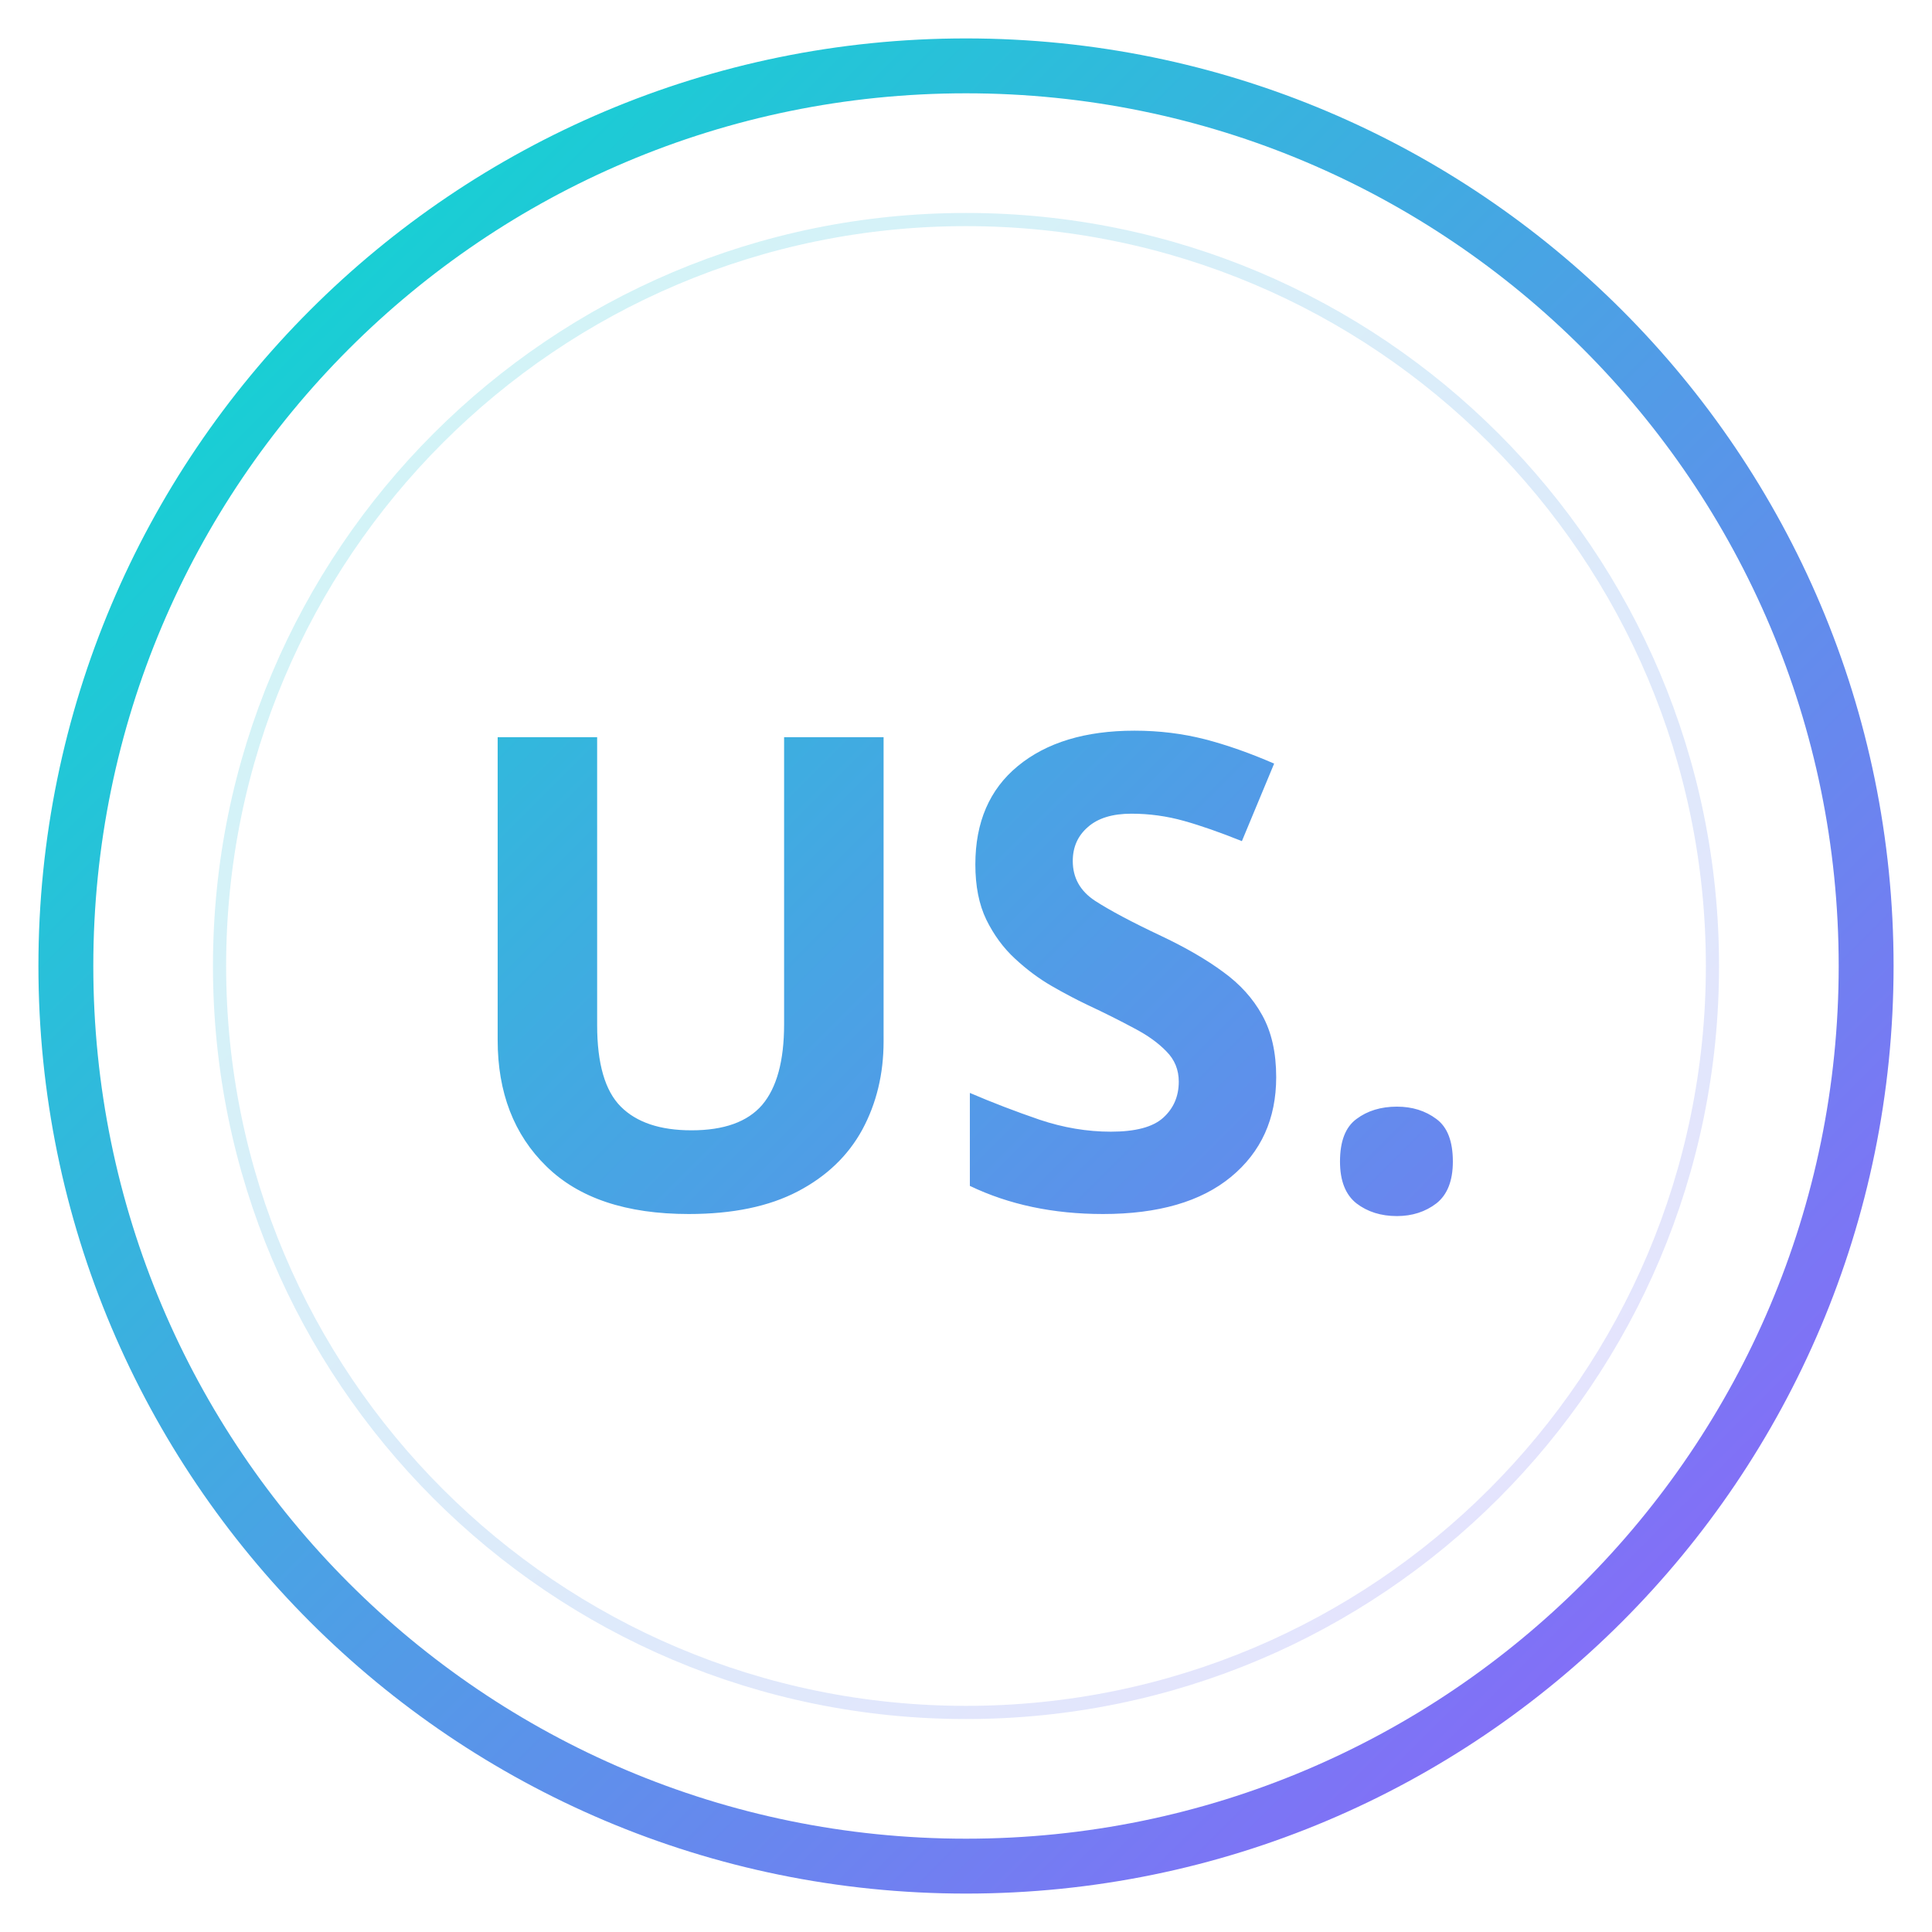
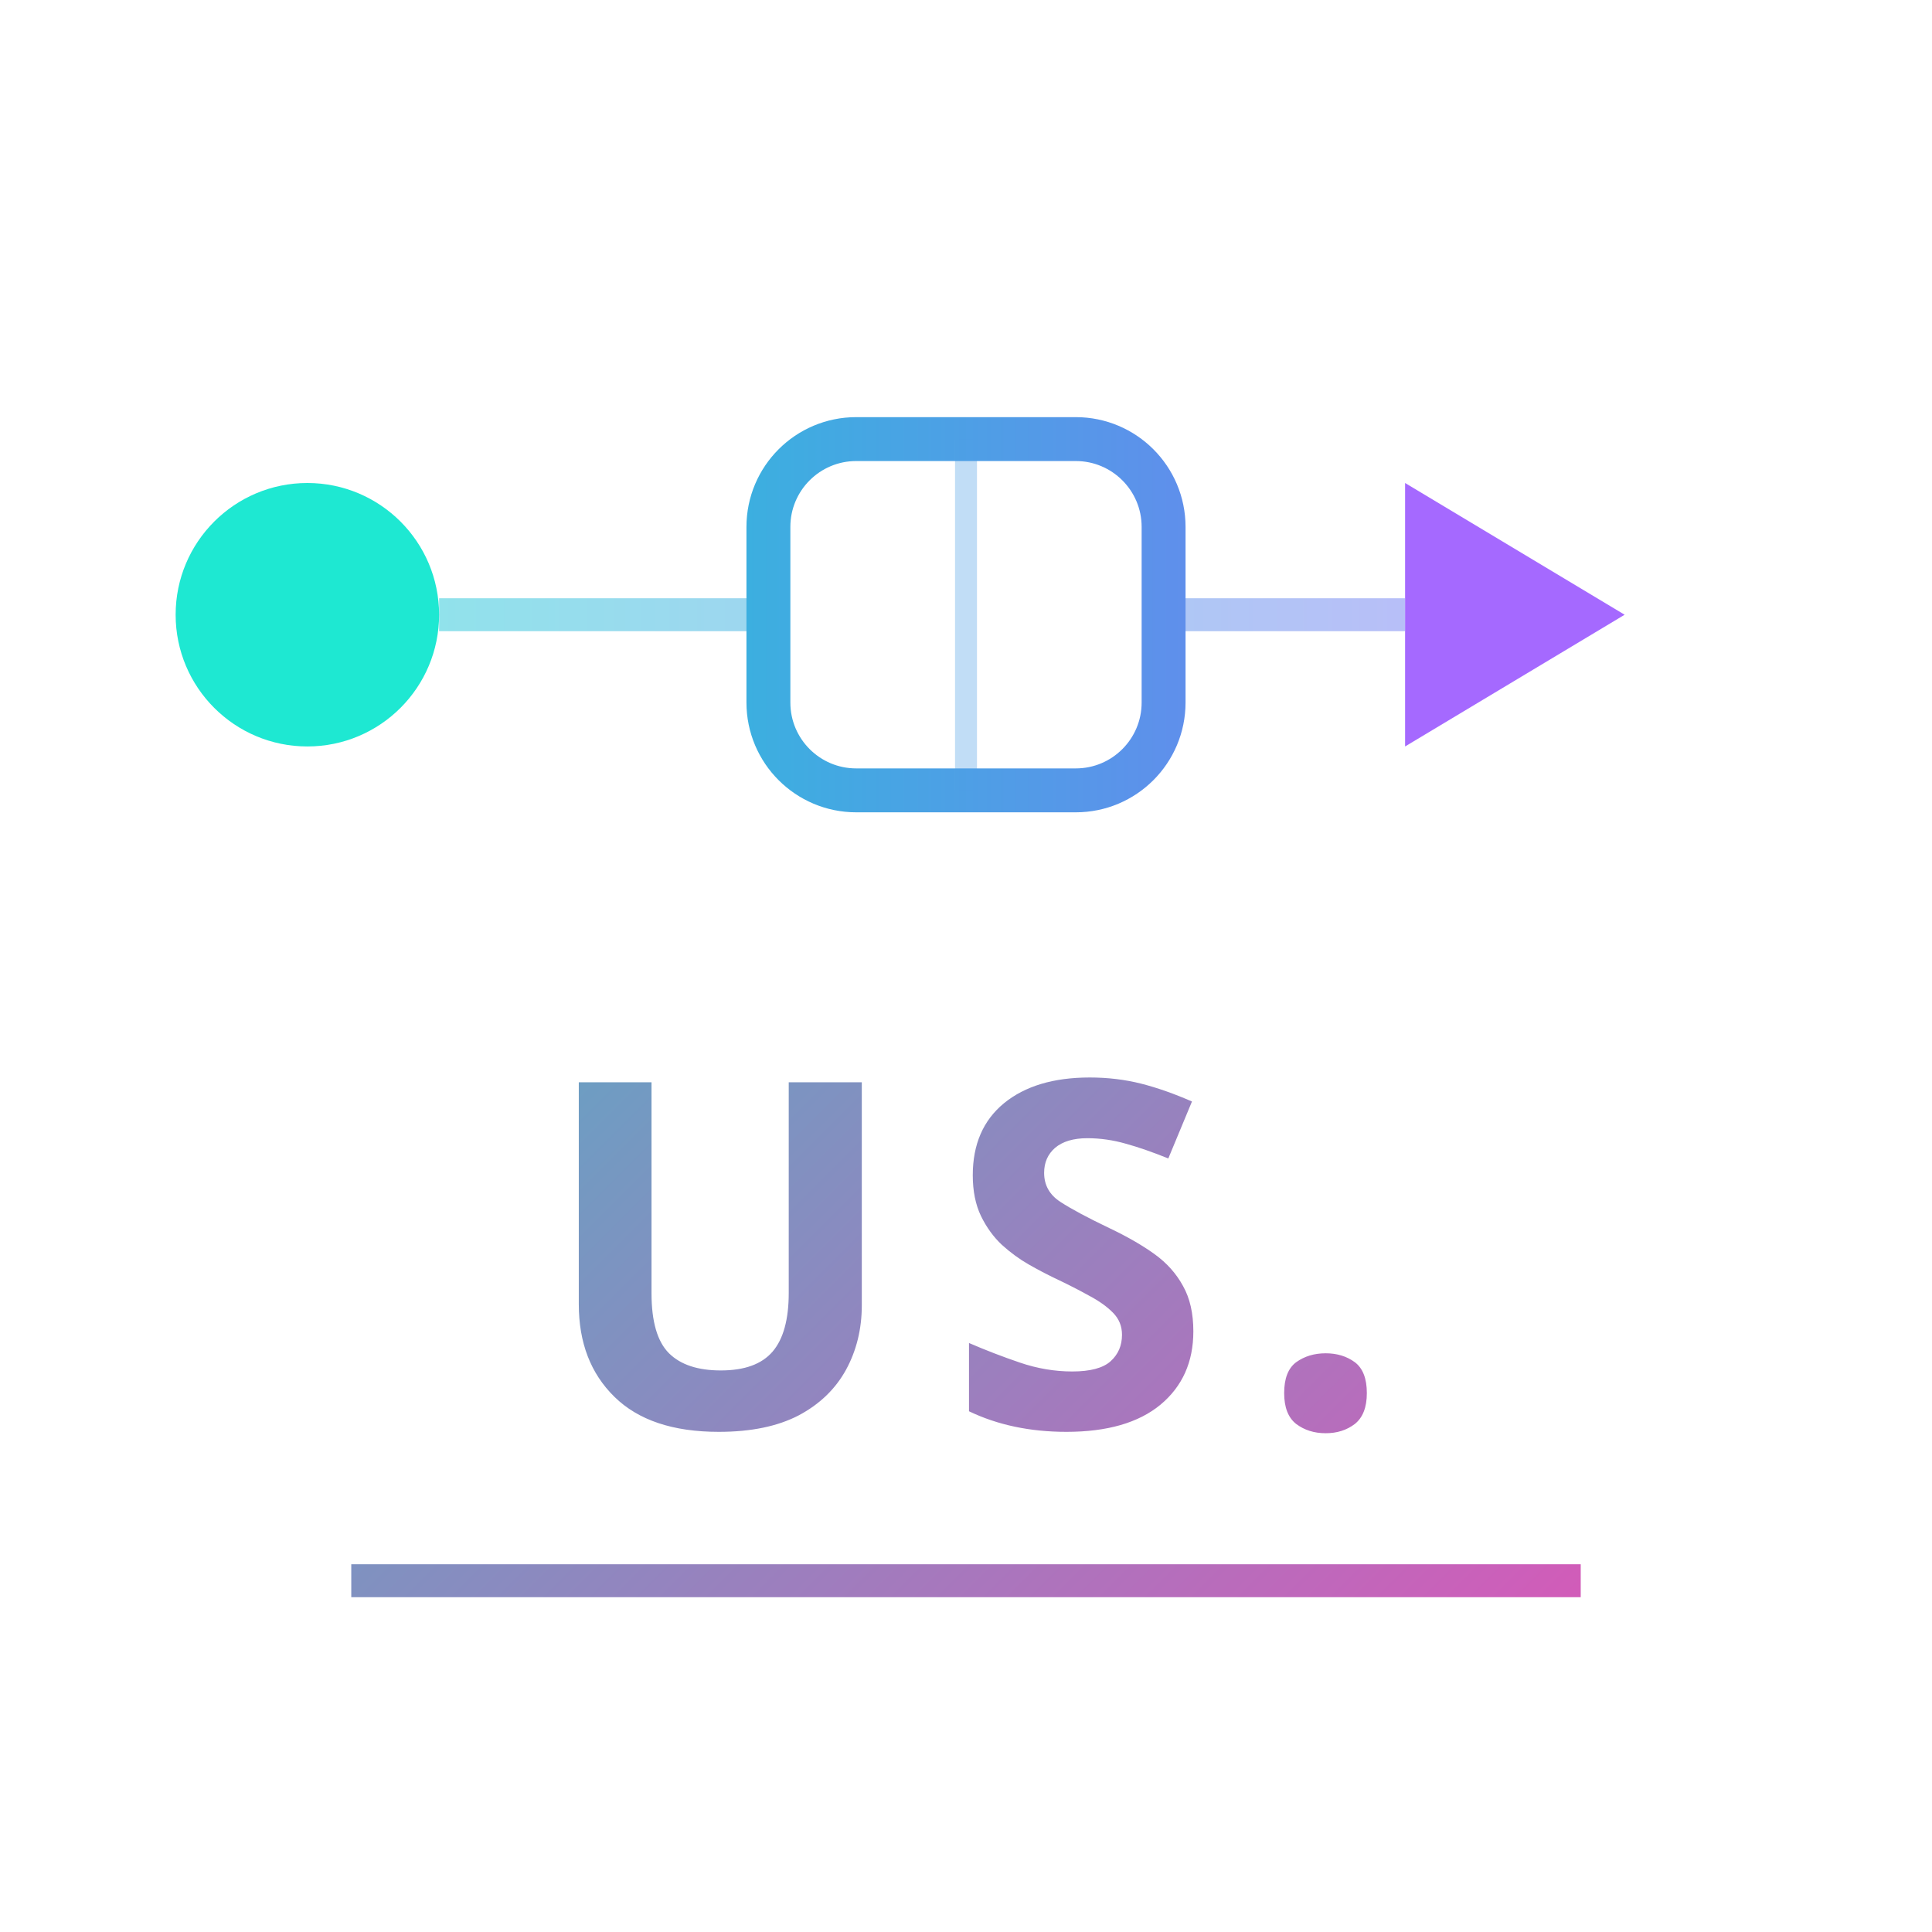
<svg xmlns="http://www.w3.org/2000/svg" viewBox="0 0 88 88" fill="none">
  <defs>
-     <linearGradient id="g" x1="0" y1="0" x2="88" y2="88" gradientUnits="userSpaceOnUse">
+     <linearGradient id="nodes-g" x1="0" y1="0" x2="88" y2="0" gradientUnits="userSpaceOnUse">
      <stop stop-color="#00e5cc" />
      <stop offset="1" stop-color="#9b59ff" />
    </linearGradient>
+     <linearGradient id="text-g" x1="0" y1="0" x2="88" y2="88" gradientUnits="userSpaceOnUse">
+       <stop stop-color="#00e5cc" />
+       <stop offset="1" stop-color="#ff3eb5" />
+     </linearGradient>
  </defs>
-   <circle cx="44" cy="44" r="41" stroke="url(#g)" stroke-width="2.5" />
-   <circle cx="44" cy="44" r="34" stroke="url(#g)" stroke-width="0.6" opacity="0.2" />
-   <text x="44" y="55" font-family="Space Grotesk, system-ui, sans-serif" font-weight="700" font-size="30" fill="url(#g)" text-anchor="middle">US.</text>
+   <line x1="20" y1="28" x2="35" y2="28" stroke="url(#nodes-g)" stroke-width="1.5" opacity="0.5" />
+   <line x1="53" y1="28" x2="64" y2="28" stroke="url(#nodes-g)" stroke-width="1.5" opacity="0.5" />
+   <circle cx="14" cy="28" r="6" fill="#00e5cc" opacity="0.88" />
+   <rect x="35" y="20" width="18" height="16" rx="4" stroke="url(#nodes-g)" stroke-width="2" />
+   <line x1="44" y1="20" x2="44" y2="36" stroke="url(#nodes-g)" stroke-width="1" opacity="0.35" />
+   <polygon points="74,28 64,22 64,34" fill="#9b59ff" opacity="0.9" />
+   <text x="44" y="65" font-family="Space Grotesk, system-ui, sans-serif" font-weight="700" font-size="22" fill="url(#text-g)" text-anchor="middle" letter-spacing="2">US.</text>
+   <line x1="16" y1="72" x2="72" y2="72" stroke="url(#text-g)" stroke-width="1.5" />
</svg>
